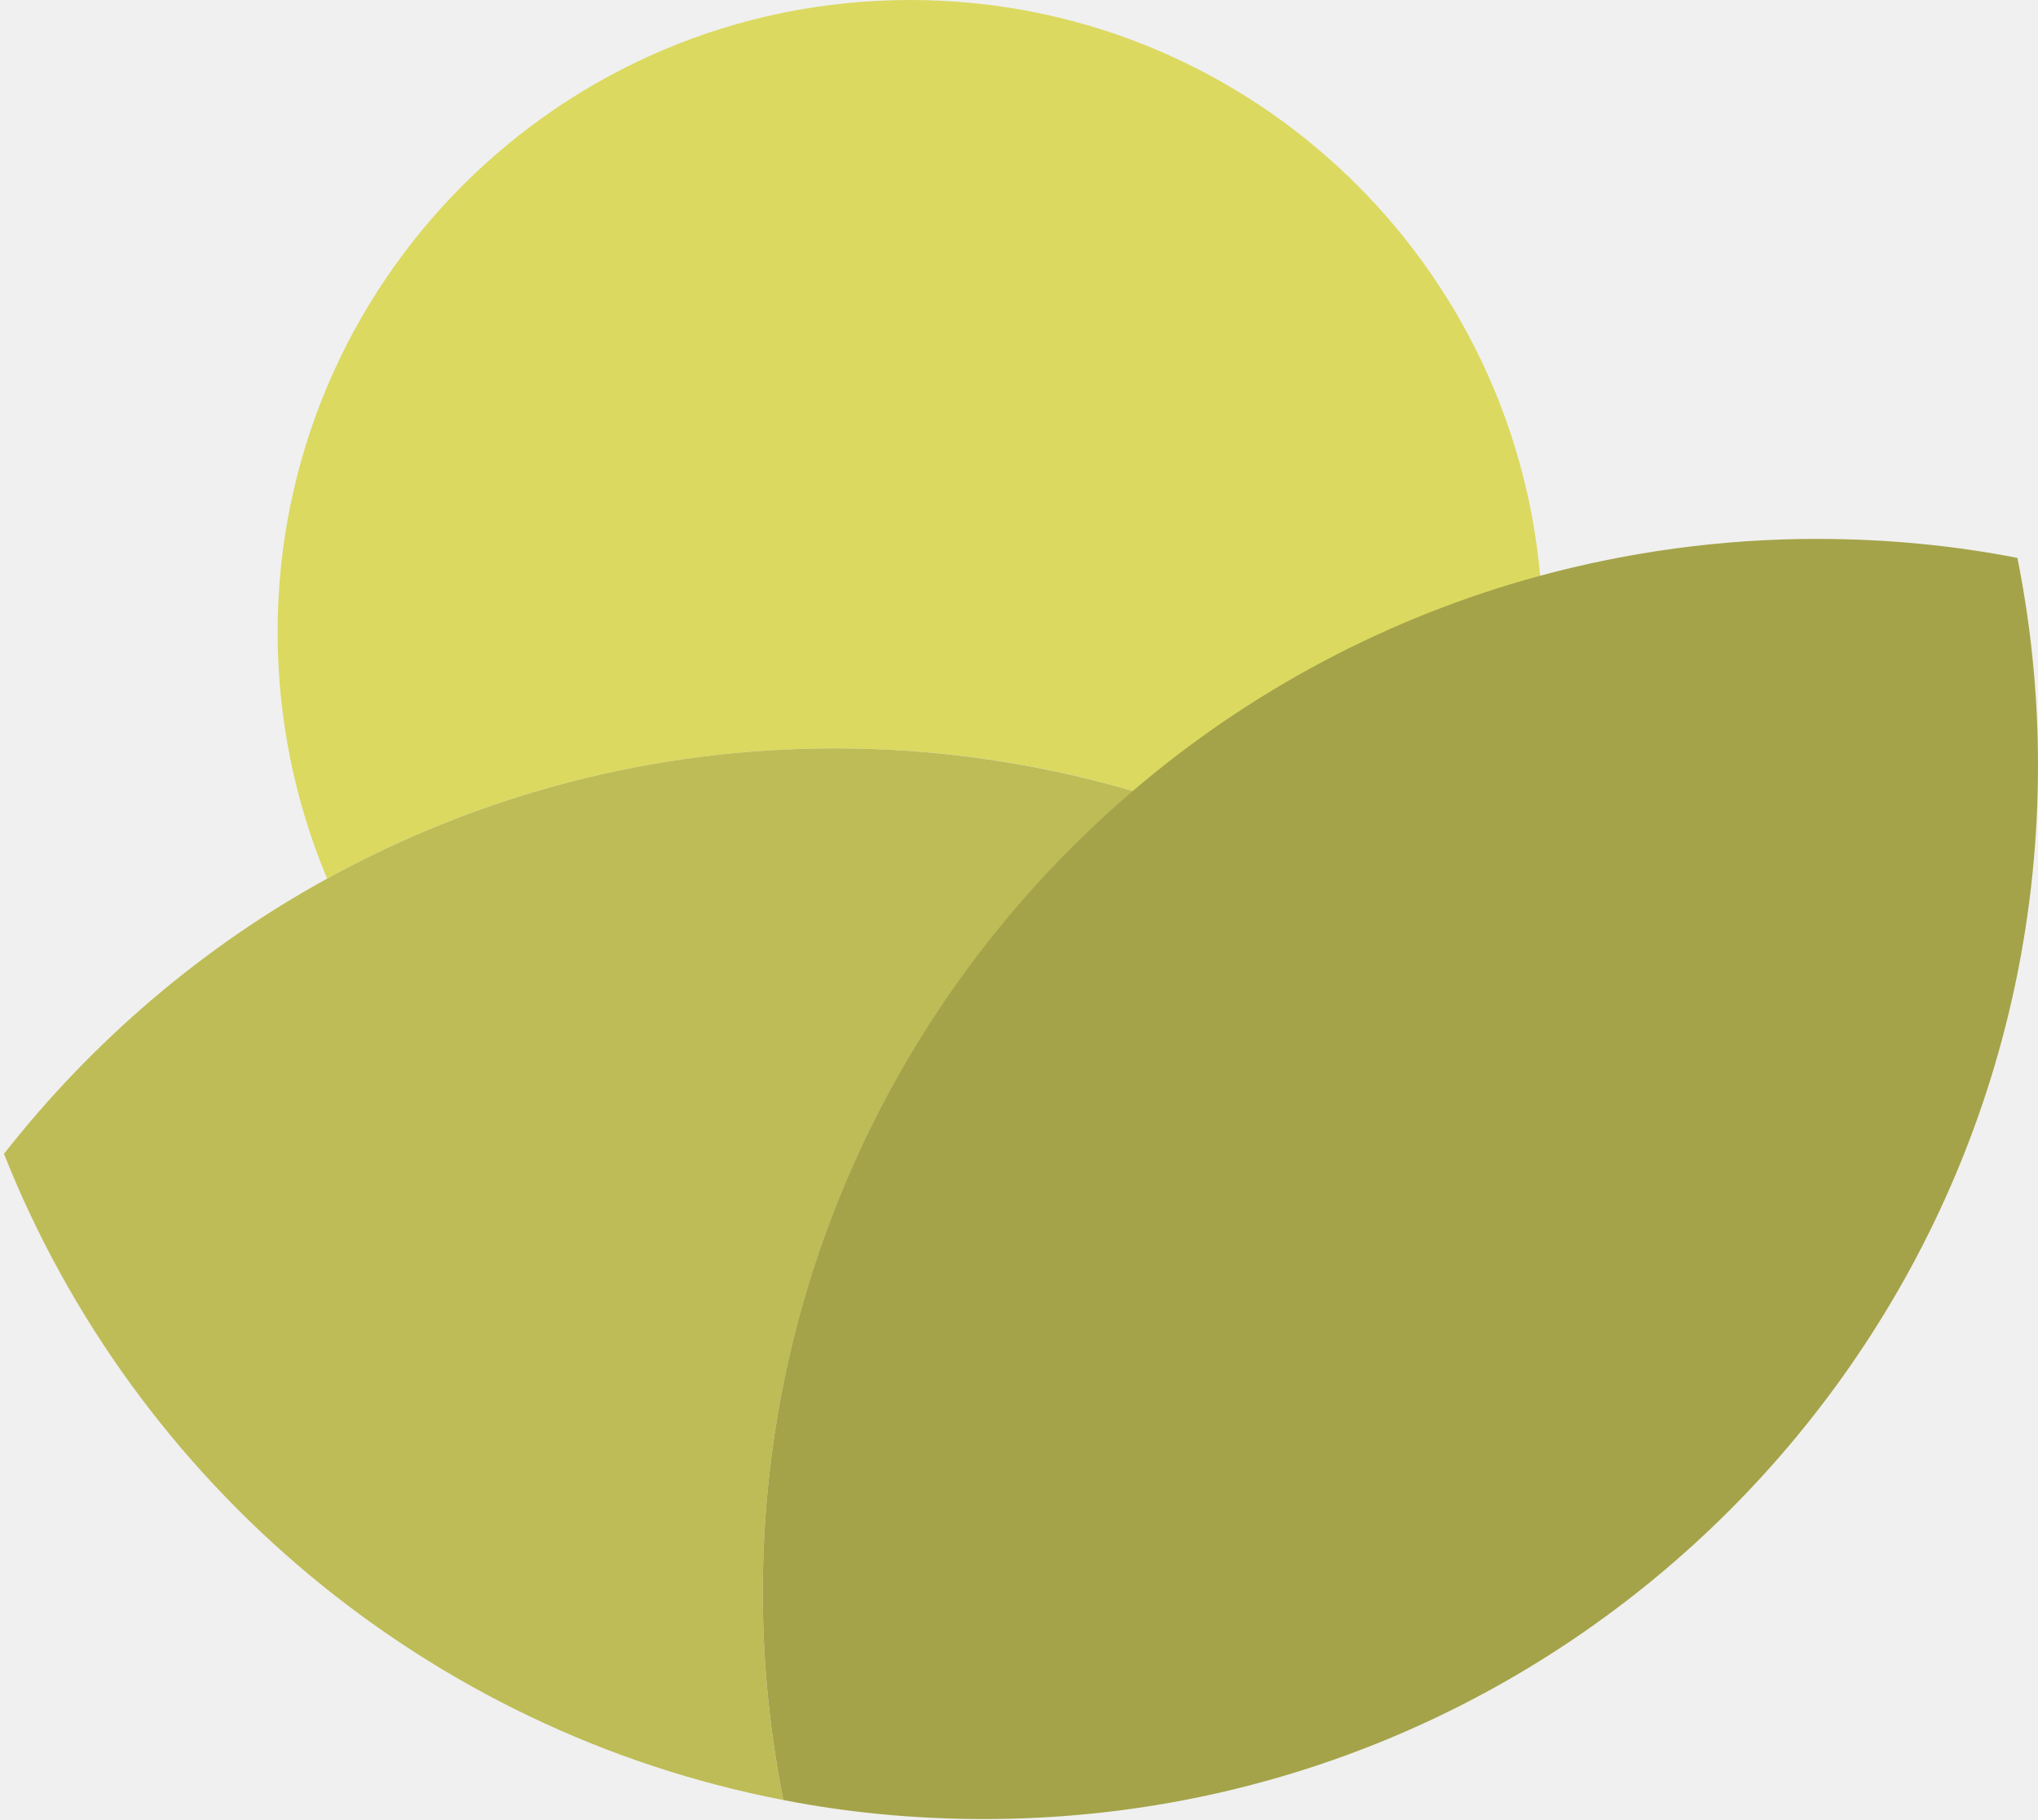
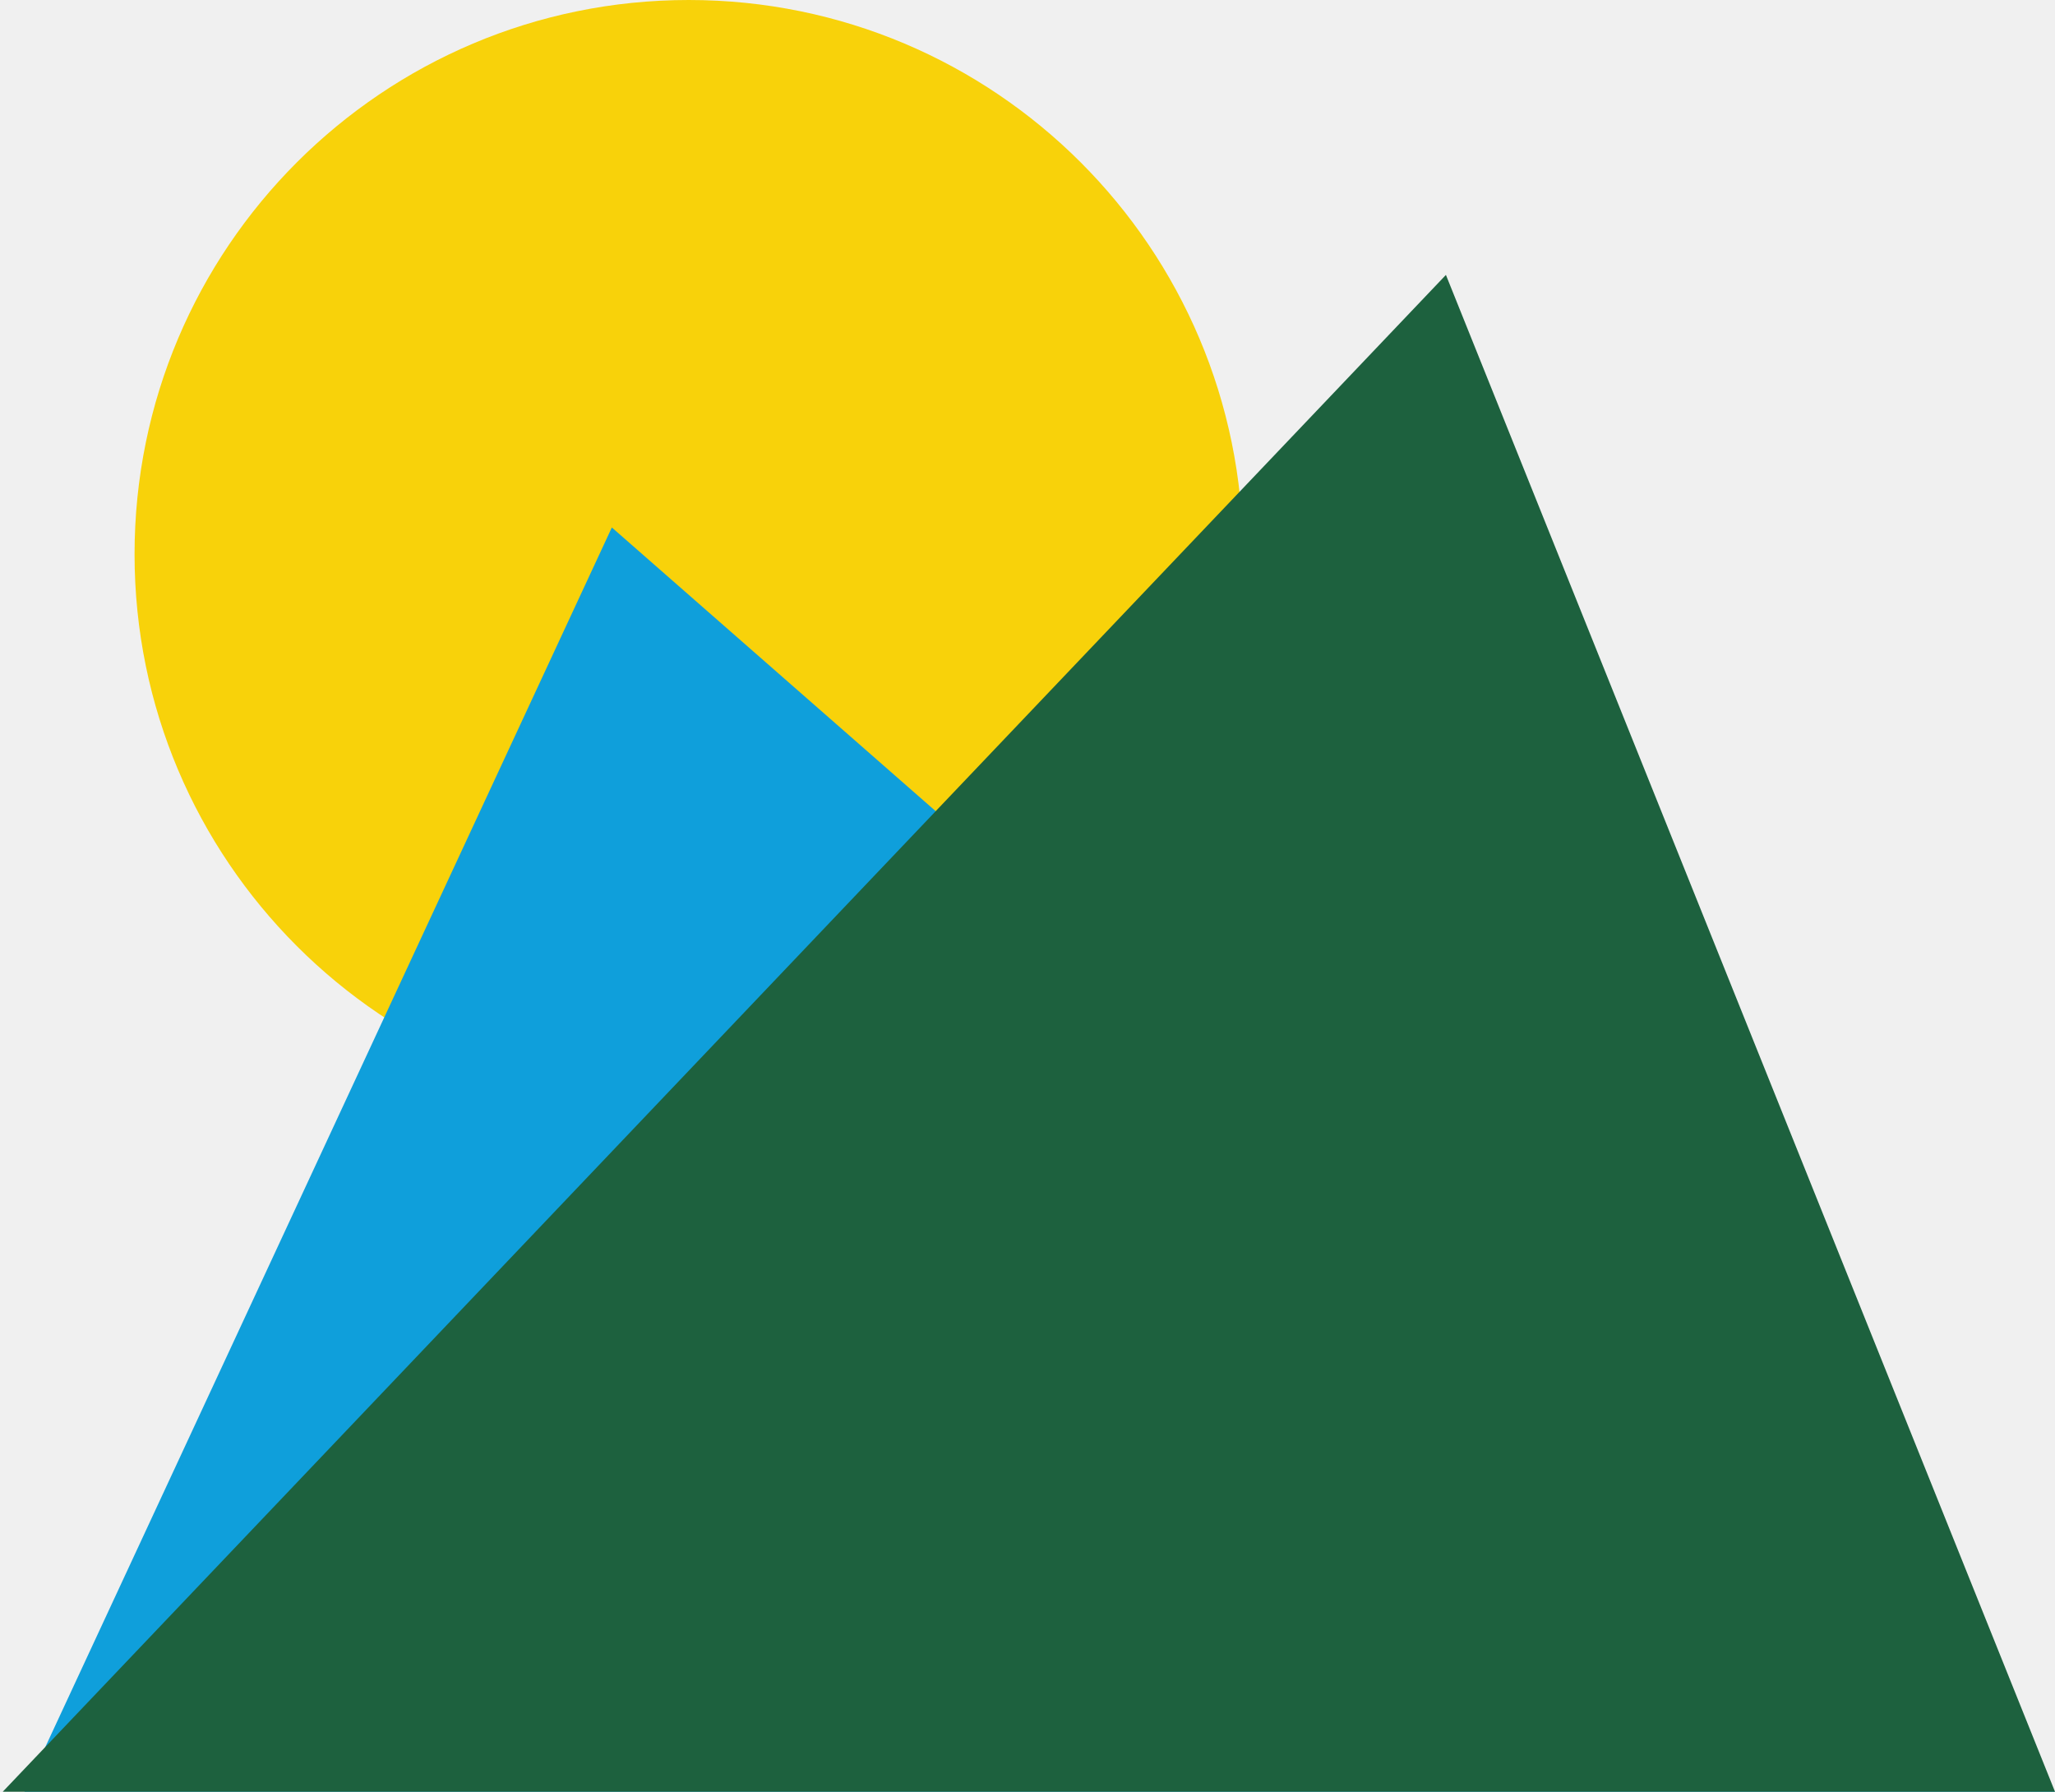
- <svg xmlns="http://www.w3.org/2000/svg" version="1.1" x="0px" y="0px" viewBox="0 0 514.6 459.5" enable-background="new 0 0 514.6 459.5" xml:space="preserve">
-   <g id="single_color" display="none">
-     <rect x="-150" y="-180.4" display="inline" fill="#58595B" width="835.5" height="844.5" />
-     <g display="inline">
-       <radialGradient id="SVGID_1_" cx="261" cy="234.3" r="154.4" gradientUnits="userSpaceOnUse">
-         <stop offset="0" style="stop-color:#FFFFFF" />
-         <stop offset="1" style="stop-color:#FFFFFF;stop-opacity:0" />
-       </radialGradient>
-       <path fill="url(#SVGID_1_)" d="M275 388.1c-84.9 7.8-160.1-54.8-167.8-139.8S162 88.2 247 80.5S407 135.3 414.8 220.2 C422.5 305.2 360 380.3 275 388.1z" />
-       <circle fill="#F1F2F2" cx="277.4" cy="247.3" r="82.4" />
-       <path fill="none" d="M235.8 241.3c15.5 0.9 29.8 7.1 42.3 15.5c9.3-11.6 36.1-32.5 65-34.4c20.3-1.3 44.2 0.8 65.8 11.5 c0.3-6.7 0.2-13.4-0.4-20.2C401 131.7 328.6 71.4 246.7 78.9c-81.9 7.5-142.2 79.9-134.7 161.8c3.3 36.5 19.6 68.6 43.8 92.5 C155.5 272.9 200.7 239.2 235.8 241.3z" />
-       <path fill="none" d="M237 211.3c16.3 2.9 30.7 11.1 43 21.5c22.1-22 46.2-36.2 70.3-32c26.2 4.6 48.1 21.5 64.8 40.1 c8-81.8-48.2-157.2-130.4-171.6C198.3 54.1 116.1 111.8 101 198.1c-7.1 40.5 1.8 80.1 22.2 112.3C150.4 263.2 194 203.7 237 211.3 z" />
-       <path fill="#D1D3D4" d="M116.6 299.2c16.8 33.9 60.5 73.9 84.8 85.2c18.9-63.3 45.6-107.6 88.7-151.5c-10.5-3.8-48.1-3.9-84.6 7.4 C167.5 252 130.5 275.5 116.6 299.2z" />
-       <path fill="#A7A9AC" d="M290 228.4c-47.5 46.3-85.6 125.1-95.1 145.5c12.9 5.7 26.7 10 41.3 12.6c48 8.4 114.2-4.8 152.4-47.4 c36.3-40.5 39.7-119.6 39.9-121.7c-18.2-19.9-32.2-27.9-61.1-28.7C341 187.8 313.9 205.1 290 228.4z" />
-       <path fill="#FFFFFF" d="M267.7 66.7c-96.7 0-175.1 78.4-175.1 175.1c0 96.7 78.4 175.1 175.1 175.1c96.7 0 175.1-78.4 175.1-175.1 C442.8 145.1 364.4 66.7 267.7 66.7z M273.8 385.6c-83.8 7.6-157.9-54.1-165.5-137.8S162.3 89.9 246.1 82.2S404 136.3 411.6 220 C419.2 303.8 357.5 377.9 273.8 385.6z" />
-     </g>
-   </g>
-   <g id="full_color">
-     <rect x="-150" y="-180.4" display="none" fill="#58595B" width="835.5" height="844.5" />
-     <path fill="#DBD960" d="M286.1 199.8c29.4-25.1 64.4-43.9 102.8-54.3C381.6 63.9 313.2 0 229.8 0C141.6 0 70.1 71.5 70.1 159.7 c0 22 4.5 43.1 12.5 62.2c38-21 81.8-32.9 128.3-32.9C237 189 262.2 192.7 286.1 199.8z" />
-     <path fill="#BEBC56" d="M286.1 199.8c-23.8-7-49.1-10.8-75.2-10.8c-46.5 0-90.2 11.9-128.3 32.9C50.9 239.3 23.2 263.1 1 291.4 c33 83.2 106.8 145.8 196.8 163.2c-3.4-16.9-5.2-34.4-5.2-52.4C192.6 321.2 228.9 248.6 286.1 199.8z" />
-     <path fill="#A4A349" d="M388.9 145.4c-38.4 10.4-73.4 29.2-102.8 54.3c-57.2 48.8-93.5 121.4-93.5 202.5c0 17.9 1.8 35.4 5.2 52.4 c16.4 3.2 33.3 4.8 50.7 4.8c147 0 266.1-119.1 266.1-266.1c0-17.9-1.8-35.4-5.2-52.4c-16.4-3.2-33.3-4.8-50.7-4.8 C434.6 136.1 411.1 139.4 388.9 145.4z" />
-   </g>
-   <g id="full_color_with_type" display="none">
-     <rect x="-150" y="-180.4" fill="#58595B" width="835.5" height="844.5" />
-     <g display="inline">
-       <radialGradient id="SVGID_2_" cx="80.7" cy="230.6" r="76.8" gradientUnits="userSpaceOnUse">
-         <stop offset="0" style="stop-color:#FFDE17;stop-opacity:0.2" />
-         <stop offset="0.96" style="stop-color:#FFDE17;stop-opacity:0.968" />
-         <stop offset="1" style="stop-color:#FFDE17" />
-       </radialGradient>
-       <path fill="url(#SVGID_2_)" d="M87.7 307.1C45.4 310.9 8 279.8 4.2 237.5s27.3-79.6 69.5-83.5s79.6 27.3 83.5 69.5 C161 265.8 129.9 303.2 87.7 307.1z" />
-       <path fill="none" d="M68.1 234.1c7.7 0.5 14.8 3.5 21.1 7.7c4.6-5.8 18-16.2 32.3-17.1c10.1-0.7 22 0.4 32.7 5.7 c0.1-3.3 0.1-6.7-0.2-10.1c-3.7-40.7-39.7-70.7-80.5-67C32.9 157 2.9 193 6.6 233.7c1.7 18.1 9.7 34.1 21.8 46 C28.2 249.8 50.7 233 68.1 234.1z" />
-       <path fill="none" d="M68.7 219.1c8.1 1.4 15.3 5.5 21.4 10.7c11-10.9 23-18 35-15.9c13.1 2.3 23.9 10.7 32.2 20 c4-40.7-24-78.2-64.9-85.4c-42.9-7.5-83.8 21.2-91.4 64.1c-3.5 20.1 0.9 39.8 11.1 55.8C25.7 245 47.3 215.4 68.7 219.1z" />
-       <radialGradient id="SVGID_3_" cx="88.8" cy="237" r="41" gradientUnits="userSpaceOnUse">
-         <stop offset="0" style="stop-color:#F9ED32" />
-         <stop offset="1" style="stop-color:#F7941E" />
-       </radialGradient>
-       <circle fill="url(#SVGID_3_)" cx="88.8" cy="237" r="41" />
-       <linearGradient id="SVGID_4_" gradientUnits="userSpaceOnUse" x1="26.4" y1="237.2" x2="88.7" y2="278">
-         <stop offset="0" style="stop-color:#8DC63F" />
-         <stop offset="1" style="stop-color:#66952E" />
-       </linearGradient>
-       <path fill="url(#SVGID_4_)" d="M8.9 262.9c8.4 16.9 30.1 36.8 42.2 42.4c9.4-31.5 22.7-53.5 44.1-75.4c-5.2-1.9-23.9-1.9-42.1 3.7 C34.1 239.4 15.7 251.1 8.9 262.9z" />
-       <linearGradient id="SVGID_5_" gradientUnits="userSpaceOnUse" x1="79.6" y1="227.3" x2="130.3" y2="292.3">
-         <stop offset="0" style="stop-color:#8DC63F" />
-         <stop offset="0.159" style="stop-color:#89C23D" />
-         <stop offset="0.341" style="stop-color:#83B93A" />
-         <stop offset="0.535" style="stop-color:#78AB36" />
-         <stop offset="0.736" style="stop-color:#68972E" />
-         <stop offset="0.941" style="stop-color:#537D24" />
-         <stop offset="1" style="stop-color:#4C7520" />
-       </linearGradient>
-       <path fill="url(#SVGID_5_)" d="M95.1 227.6c-23.6 23-42.6 62.2-47.3 72.4c6.4 2.9 13.3 5 20.5 6.3c23.9 4.2 56.8-2.4 75.8-23.6 c18.1-20.2 19.8-59.5 19.9-60.5c-9.1-9.9-16-13.9-30.4-14.3C120.5 207.4 107 216.1 95.1 227.6z" />
-       <path fill="#00A5D4" d="M84 147.2c-48.1 0-87.1 39-87.1 87.1c0 48.1 39 87.1 87.1 87.1c48.1 0 87.1-39 87.1-87.1 C171.1 186.2 132.1 147.2 84 147.2z M87 305.8c-41.7 3.8-78.5-26.9-82.3-68.6s26.9-78.5 68.6-82.3c41.7-3.8 78.5 26.9 82.3 68.6 C159.4 265.2 128.7 302 87 305.8z" />
-     </g>
-     <text transform="matrix(1 0 0 1 182.5079 233.3666)" display="inline" font-family="'QuireSansPro-Light'" font-size="40.848" letter-spacing="3">HEART</text>
-     <text transform="matrix(1 0 0 1 182.5079 277.9229)" display="inline" font-family="'QuireSansPro-Light'" font-size="40.848" letter-spacing="3">THOUSAND HILLS</text>
-     <text transform="matrix(1 0 0 1 323.1745 233.3663)" display="inline" font-family="'QuireSansPro-Bold'" font-size="22.732" letter-spacing="1">OF A</text>
+ <svg xmlns="http://www.w3.org/2000/svg" version="1.1" id="Layer_1" x="0px" y="0px" viewBox="0 0 745.3 649.8" enable-background="new 0 0 745.3 649.8" xml:space="preserve">
+   <g>
+     <circle fill="#F8D20A" cx="249.8" cy="201" r="201" />
+     <polyline fill="#0F9FDB" points="8.9,649.8 221.9,191.3 745.3,649.8" />
+     <polyline fill="#1D613E" points="1,649.8 524.4,99.7 745.3,649.8" />
  </g>
</svg>
